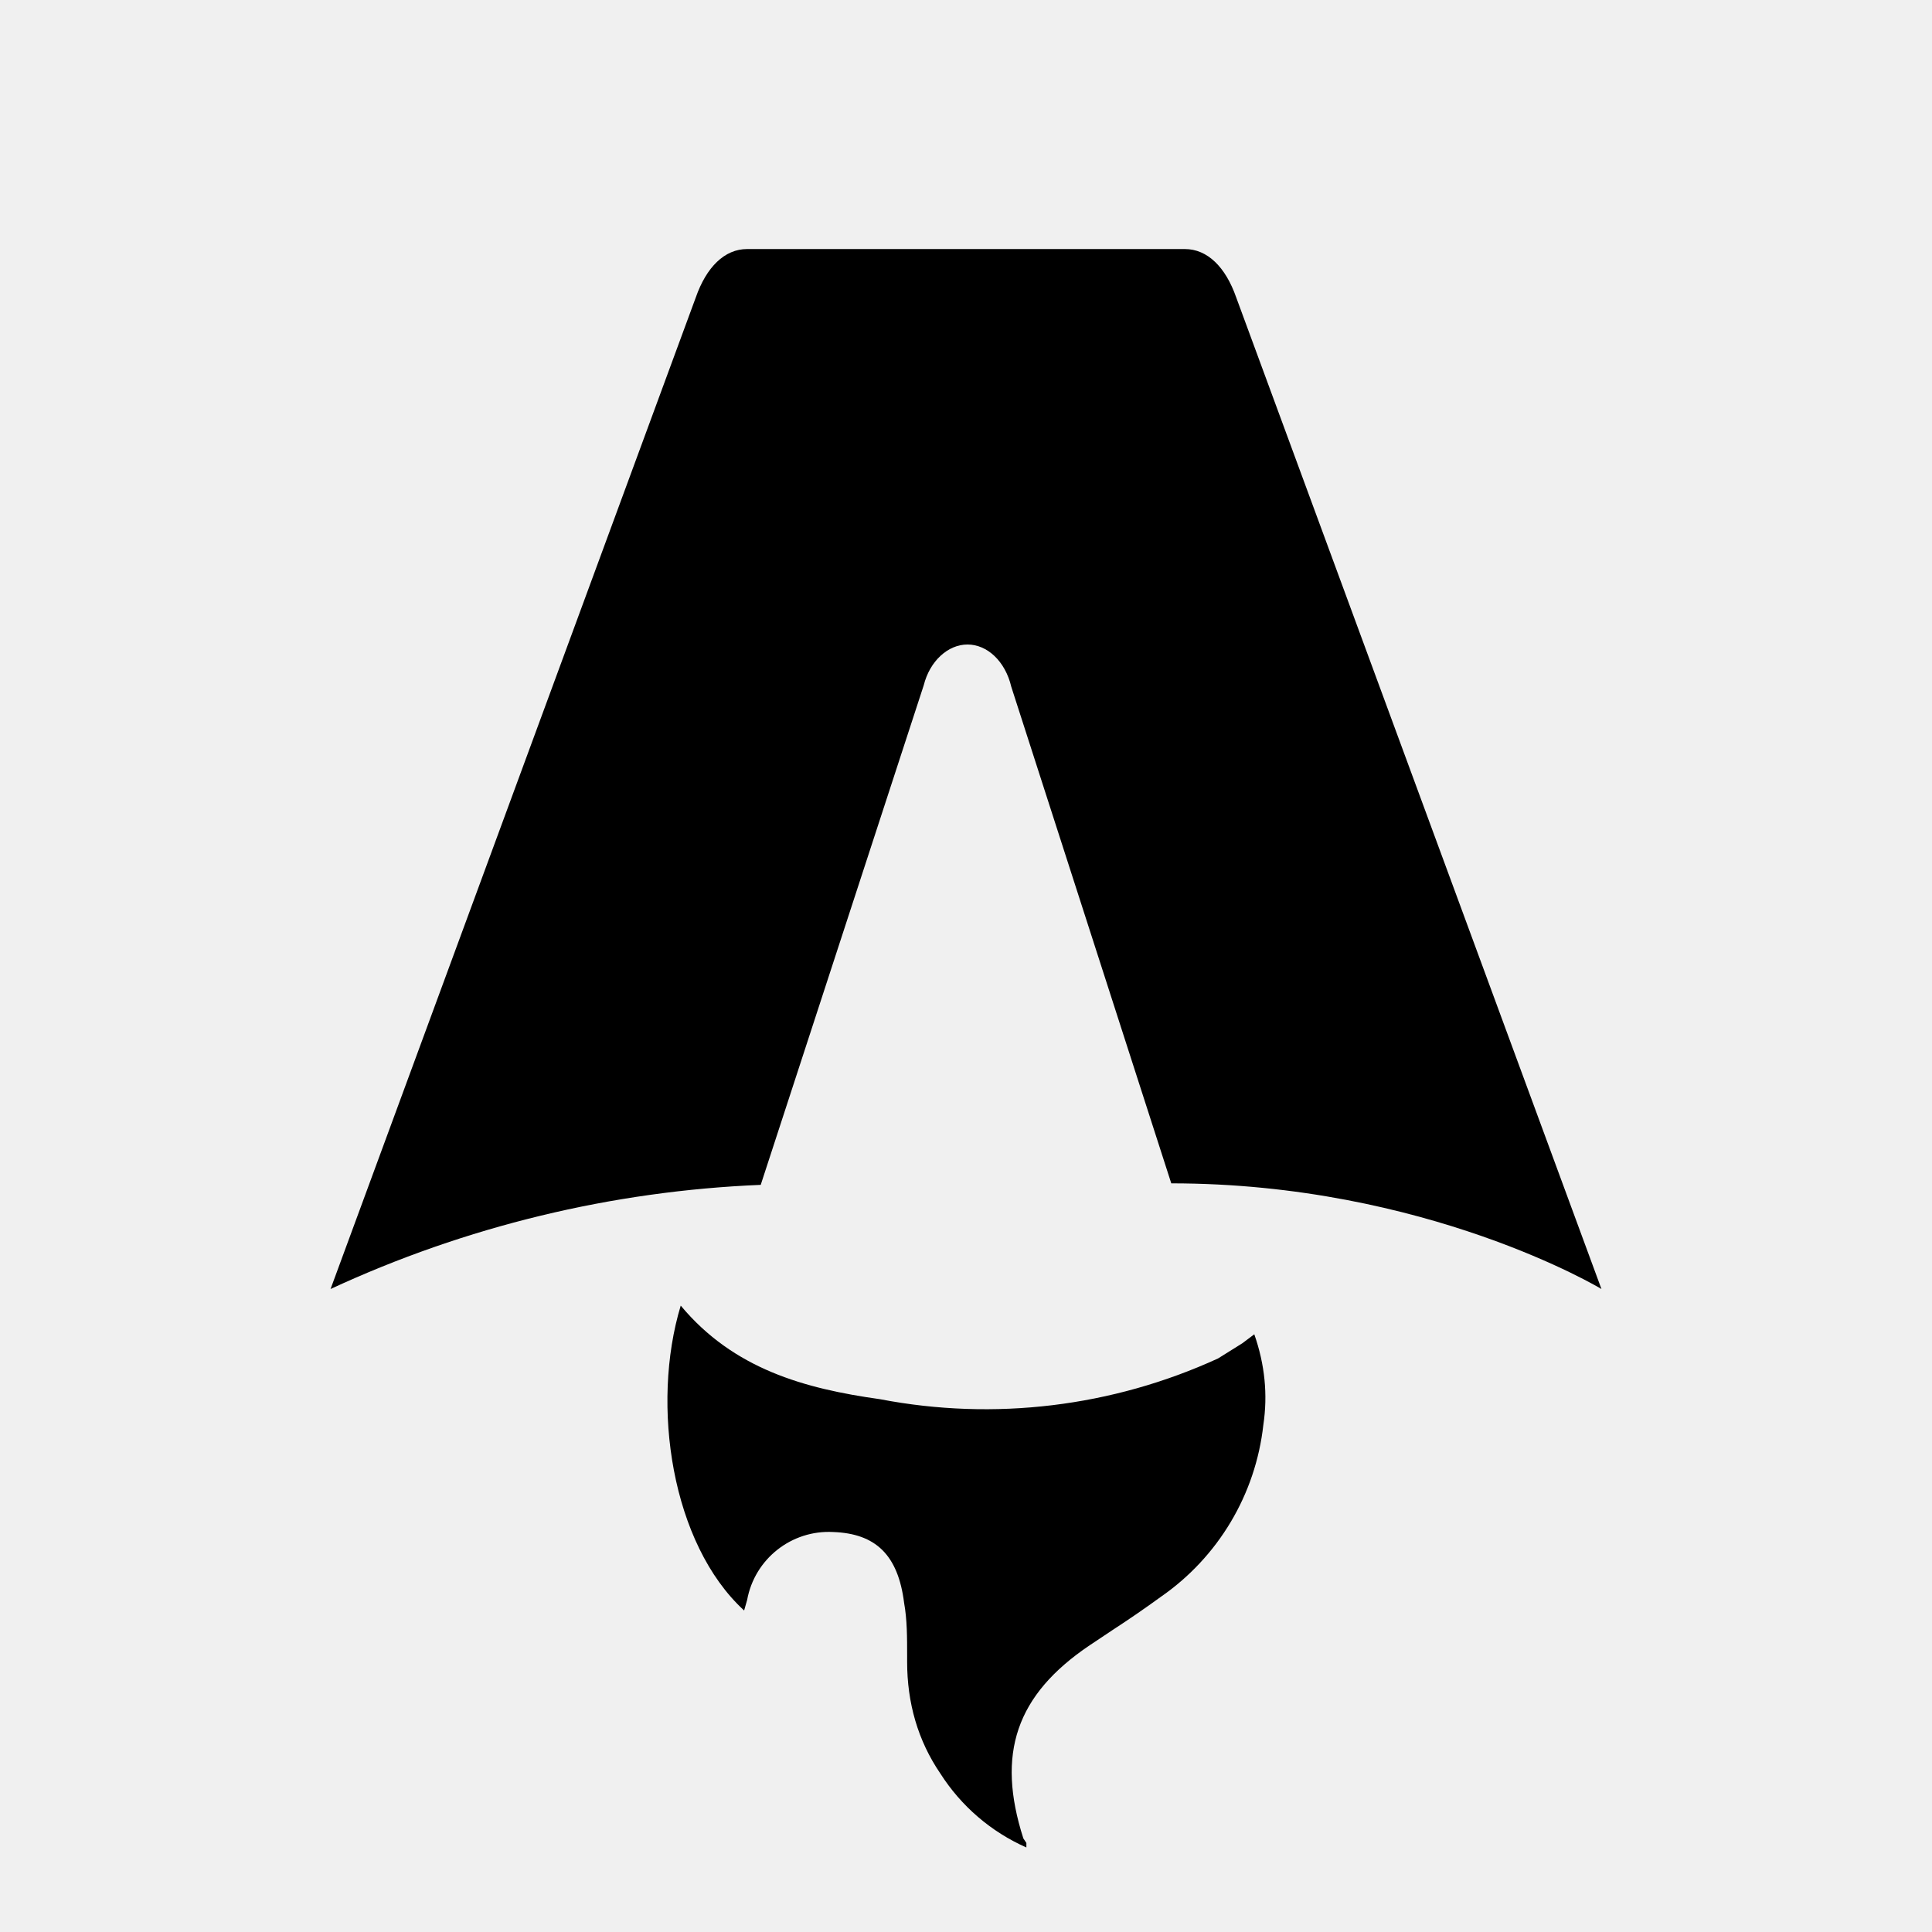
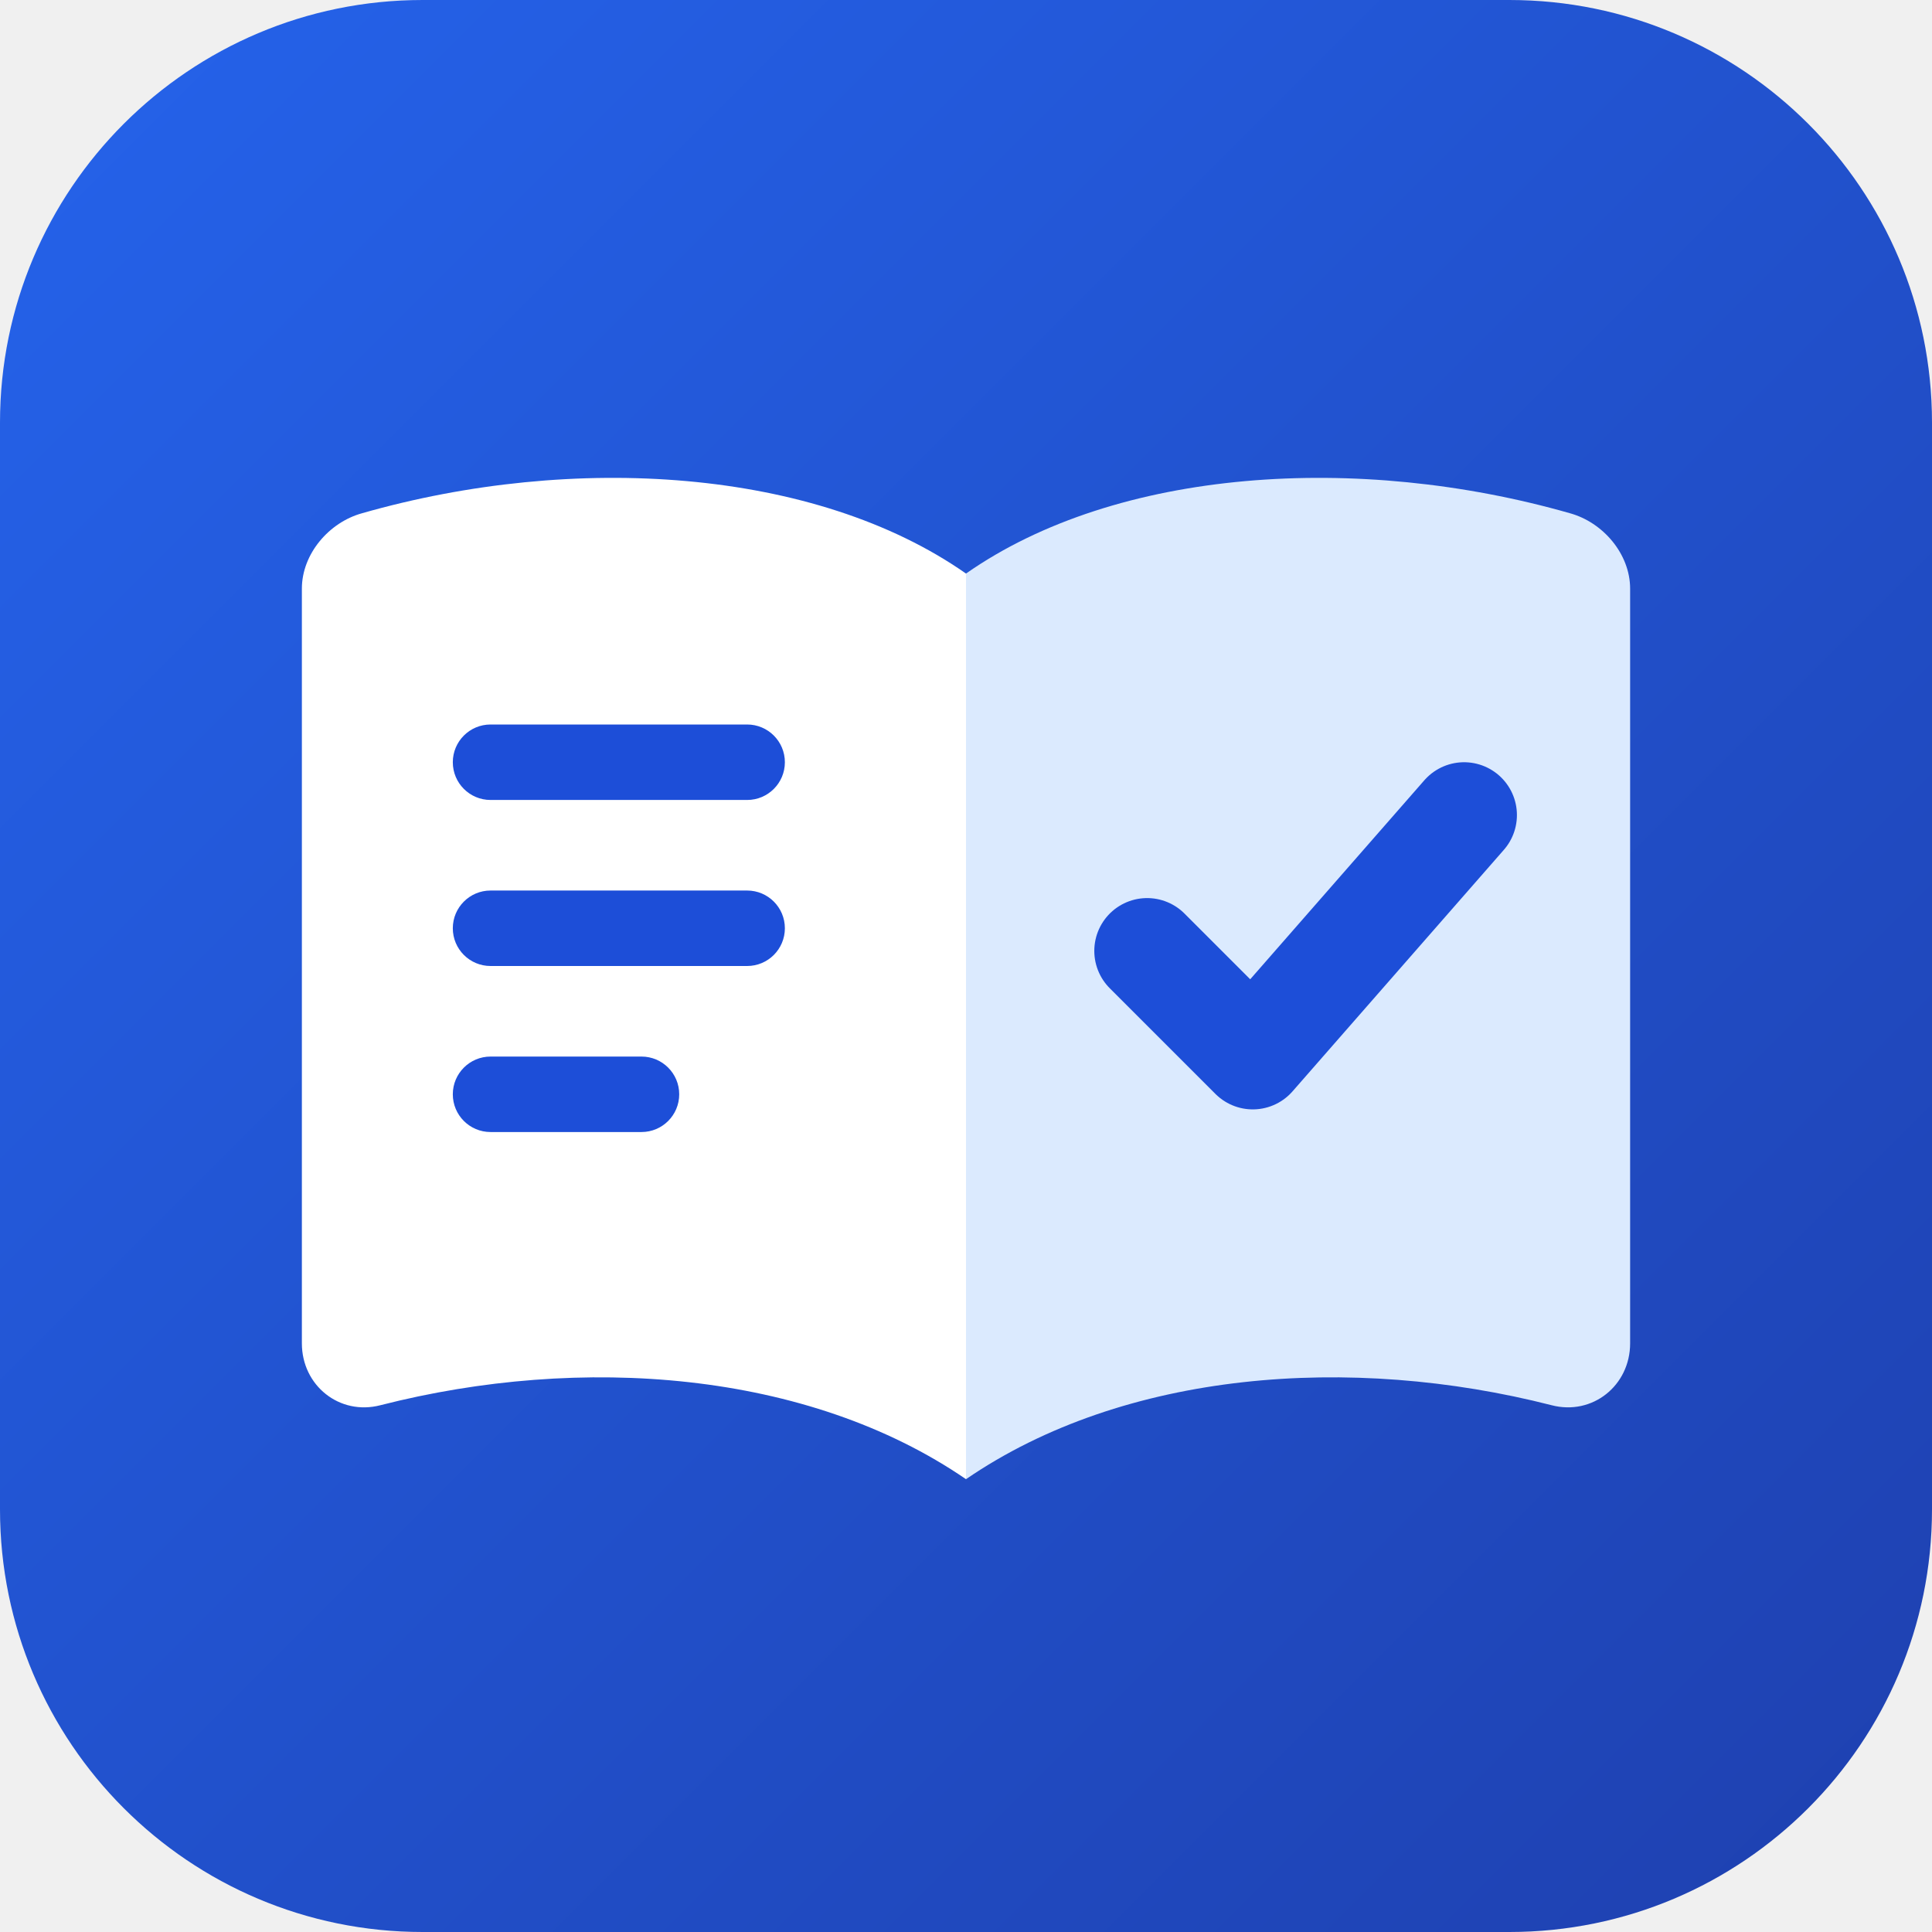
- <svg xmlns="http://www.w3.org/2000/svg" fill="none" viewBox="0 0 128 128">
-   <path d="M50.4 78.5a75.1 75.1 0 0 0-28.5 6.9l24.2-65.7c.7-2 1.9-3.2 3.4-3.2h29c1.5 0 2.7 1.2 3.4 3.2l24.2 65.7s-11.6-7-28.5-7L67 45.5c-.4-1.7-1.6-2.8-2.9-2.8-1.3 0-2.5 1.1-2.9 2.7L50.4 78.5Zm-1.1 28.2Zm-4.2-20.2c-2 6.6-.6 15.8 4.2 20.2a17.5 17.5 0 0 1 .2-.7 5.5 5.5 0 0 1 5.7-4.5c2.8.1 4.3 1.5 4.7 4.7.2 1.1.2 2.3.2 3.5v.4c0 2.7.7 5.2 2.2 7.4a13 13 0 0 0 5.7 4.9v-.3l-.2-.3c-1.8-5.6-.5-9.5 4.4-12.8l1.5-1a73 73 0 0 0 3.2-2.2 16 16 0 0 0 6.8-11.4c.3-2 .1-4-.6-6l-.8.6-1.6 1a37 37 0 0 1-22.4 2.7c-5-.7-9.7-2-13.2-6.2Z" />
-   <style>
-         path { fill: #000; }
-         @media (prefers-color-scheme: dark) {
-             path { fill: #FFF; }
-         }
-     </style>
+ <svg xmlns="http://www.w3.org/2000/svg" viewBox="0 0 128 128" fill="none">
+   <defs>
+     <linearGradient id="bg" x1="0" y1="0" x2="128" y2="128" gradientUnits="userSpaceOnUse">
+       <stop offset="0%" stop-color="#2563eb" />
+       <stop offset="100%" stop-color="#1e40af" />
+     </linearGradient>
+   </defs>
+   <rect width="128" height="128" rx="28" fill="url(#bg)" />
+   <path d="M64 38C54 31 38 30 24 34C21.8 34.6 20 36.7 20 39V89C20 91.8 22.5 93.8 25.2 93.1C38.5 89.7 53.5 90.8 64 98V38Z" fill="#ffffff" />
+   <path d="M64 38C74 31 90 30 104 34C106.2 34.6 108 36.7 108 39V89C108 91.8 105.5 93.8 102.8 93.1C89.5 89.7 74.5 90.8 64 98V38Z" fill="#dbeafe" />
+   <rect x="30" y="48" width="22" height="5" rx="2.5" fill="#1d4ed8" />
+   <rect x="30" y="59" width="22" height="5" rx="2.5" fill="#1d4ed8" />
+   <rect x="30" y="70" width="15" height="5" rx="2.5" fill="#1d4ed8" />
+   <path d="M76 63L83 70L97 54" stroke="#1d4ed8" stroke-width="7" stroke-linecap="round" stroke-linejoin="round" />
</svg>
